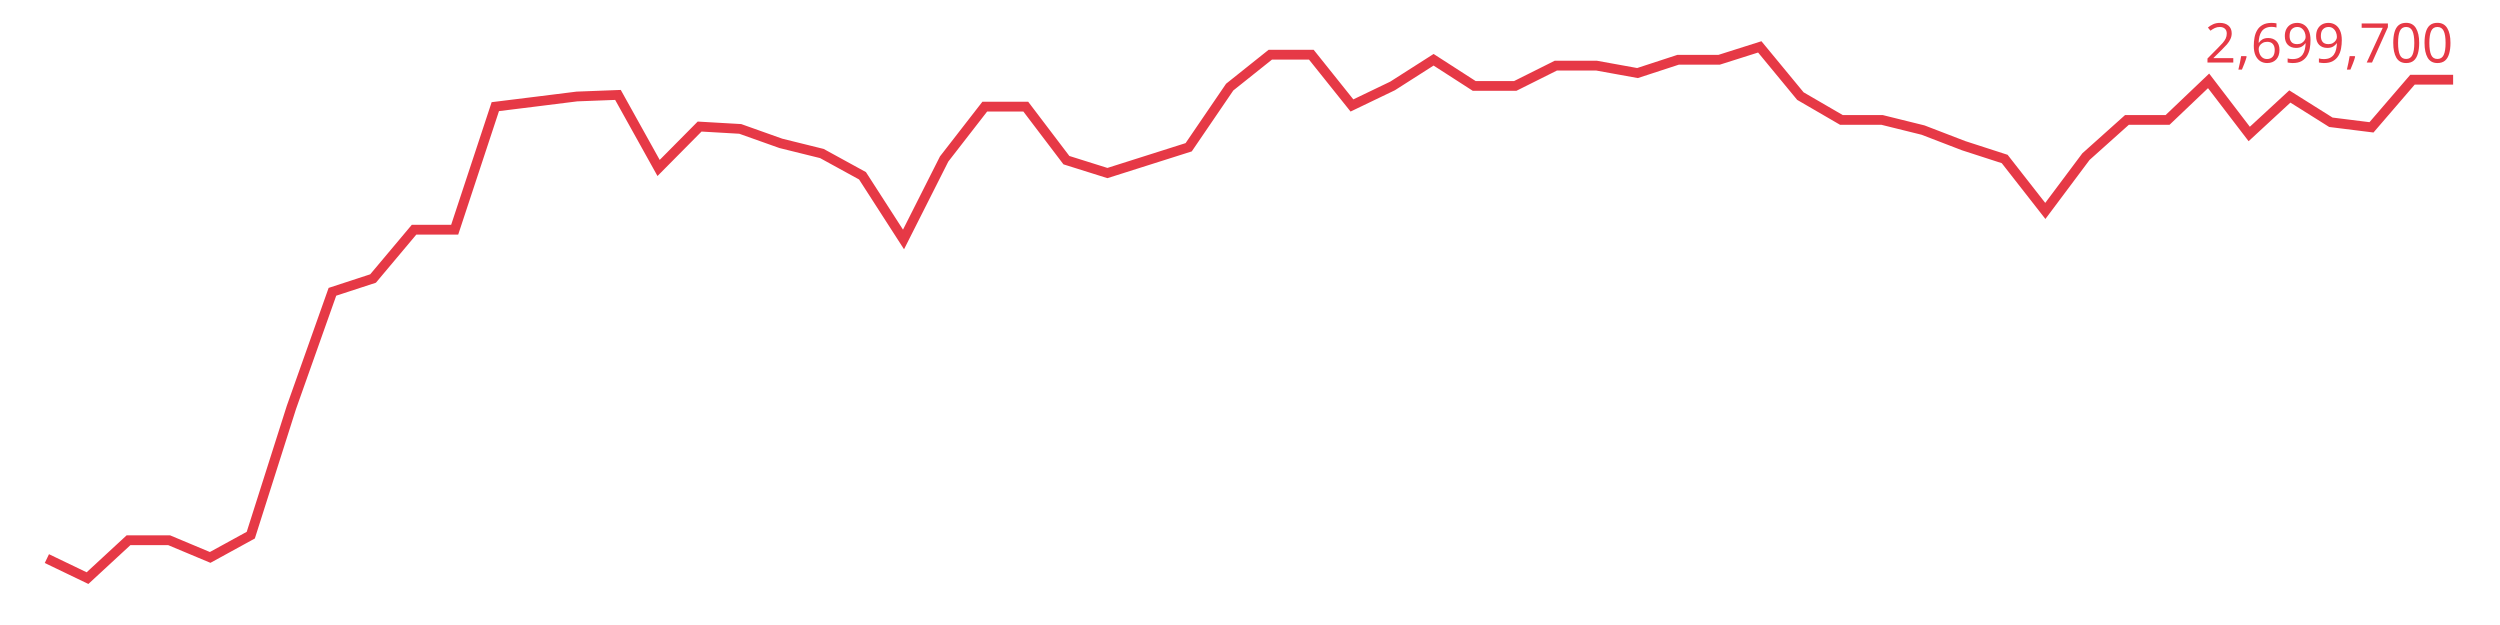
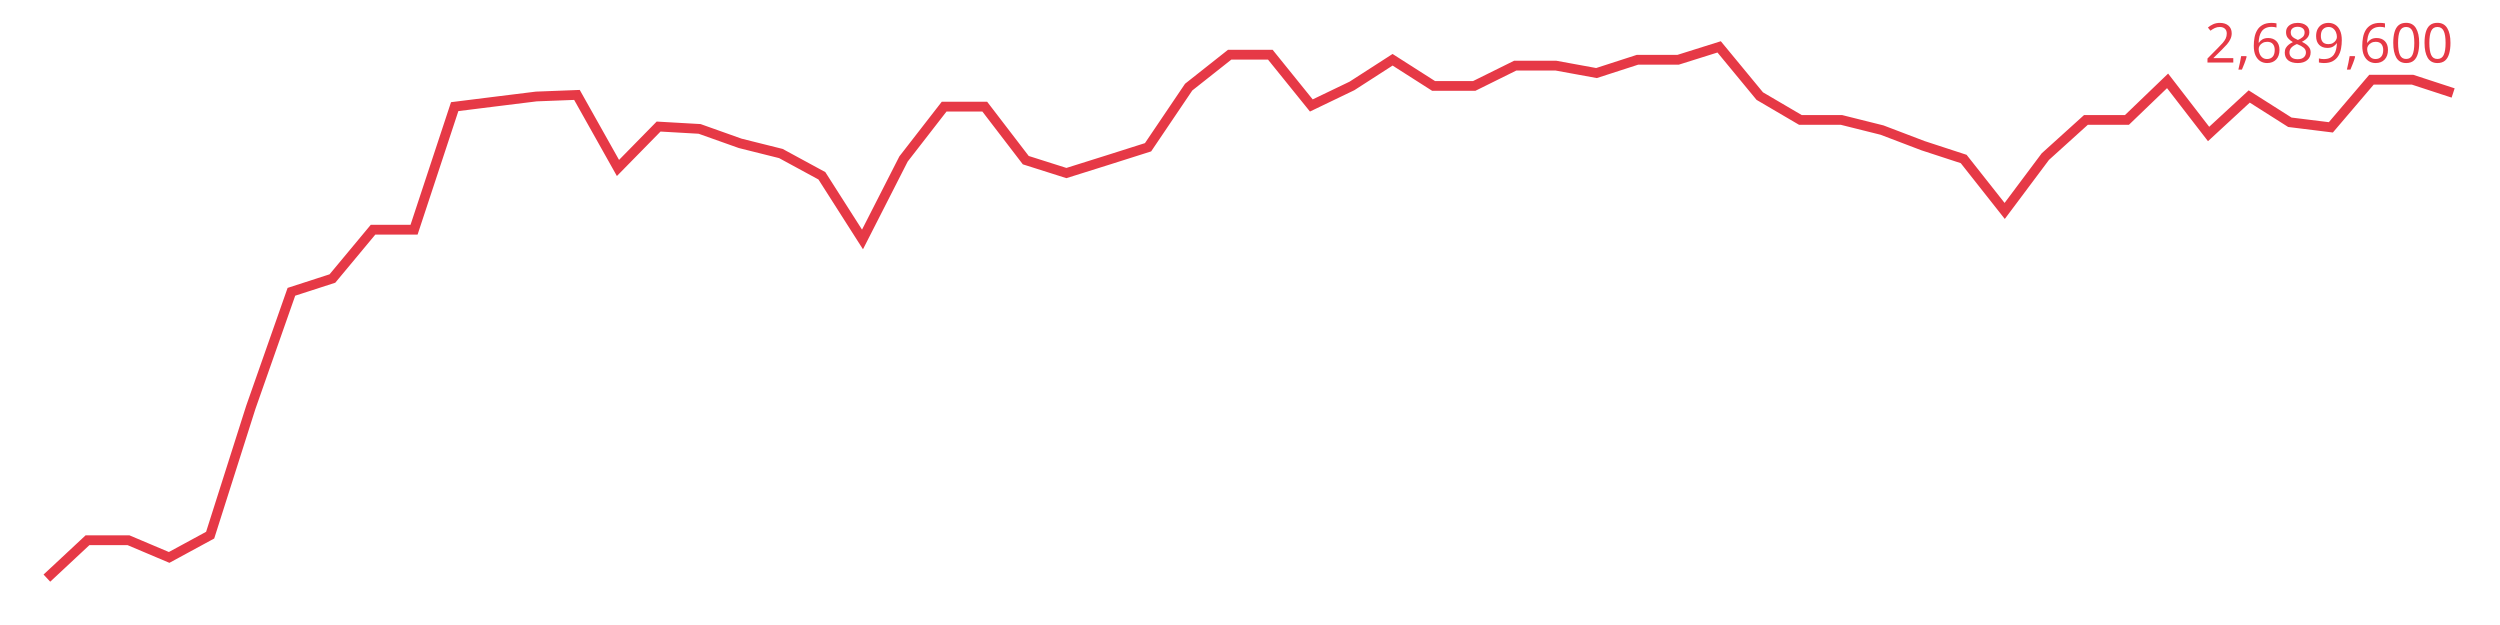
<svg xmlns="http://www.w3.org/2000/svg" viewBox="0 0 640 160" font-family="sans-serif">
-   <polyline fill="none" stroke="#e63946" stroke-width="2.5" points="12.0,143.0 22.4,148.0 32.9,138.3 43.3,138.3 53.8,142.7 64.2,137.0 74.6,104.3 85.1,74.7 95.5,71.3 106.0,58.8 116.4,58.8 126.8,27.3 137.3,26.0 147.7,24.7 158.2,24.3 168.6,43.0 179.1,32.4 189.5,33.0 199.9,36.7 210.4,39.3 220.8,45.0 231.3,61.3 241.7,40.7 252.1,27.3 262.6,27.3 273.0,41.0 283.5,44.3 293.9,41.0 304.3,37.7 314.8,22.3 325.2,14.0 335.7,14.0 346.1,27.0 356.5,22.0 367.0,15.3 377.4,22.0 387.9,22.0 398.3,16.8 408.7,16.8 419.2,18.7 429.6,15.3 440.1,15.3 450.5,12.0 460.9,24.6 471.4,30.7 481.8,30.7 492.3,33.3 502.7,37.3 513.2,40.7 523.6,54.0 534.0,40.1 544.5,30.7 554.9,30.7 565.4,20.7 575.8,34.3 586.2,24.7 596.7,31.3 607.1,32.6 617.6,20.4 628.0,20.4" />
-   <text x="628" y="16" text-anchor="end" font-size="14" fill="#e63946">2,699,700</text>
+   <polyline fill="none" stroke="#e63946" stroke-width="2.5" points="12.0,148.0 22.4,138.3 32.9,138.3 43.3,142.7 53.8,137.0 64.2,104.3 74.6,74.7 85.1,71.3 95.5,58.8 106.0,58.8 116.4,27.3 126.8,26.0 137.3,24.7 147.7,24.3 158.2,43.0 168.6,32.4 179.1,33.0 189.5,36.7 199.9,39.3 210.4,45.0 220.8,61.3 231.3,40.7 241.7,27.3 252.1,27.3 262.6,41.0 273.0,44.3 283.5,41.0 293.9,37.7 304.3,22.3 314.8,14.0 325.2,14.0 335.7,27.0 346.1,22.0 356.5,15.3 367.0,22.0 377.4,22.0 387.9,16.8 398.3,16.8 408.7,18.7 419.2,15.3 429.6,15.3 440.1,12.0 450.5,24.6 460.9,30.7 471.4,30.7 481.8,33.3 492.3,37.3 502.7,40.7 513.2,54.0 523.6,40.1 534.0,30.7 544.5,30.7 554.9,20.7 565.4,34.3 575.8,24.7 586.2,31.3 596.7,32.6 607.1,20.4 617.6,20.4 628.0,23.8" />
+   <text x="628" y="16" text-anchor="end" font-size="14" fill="#e63946">2,689,600</text>
</svg>
